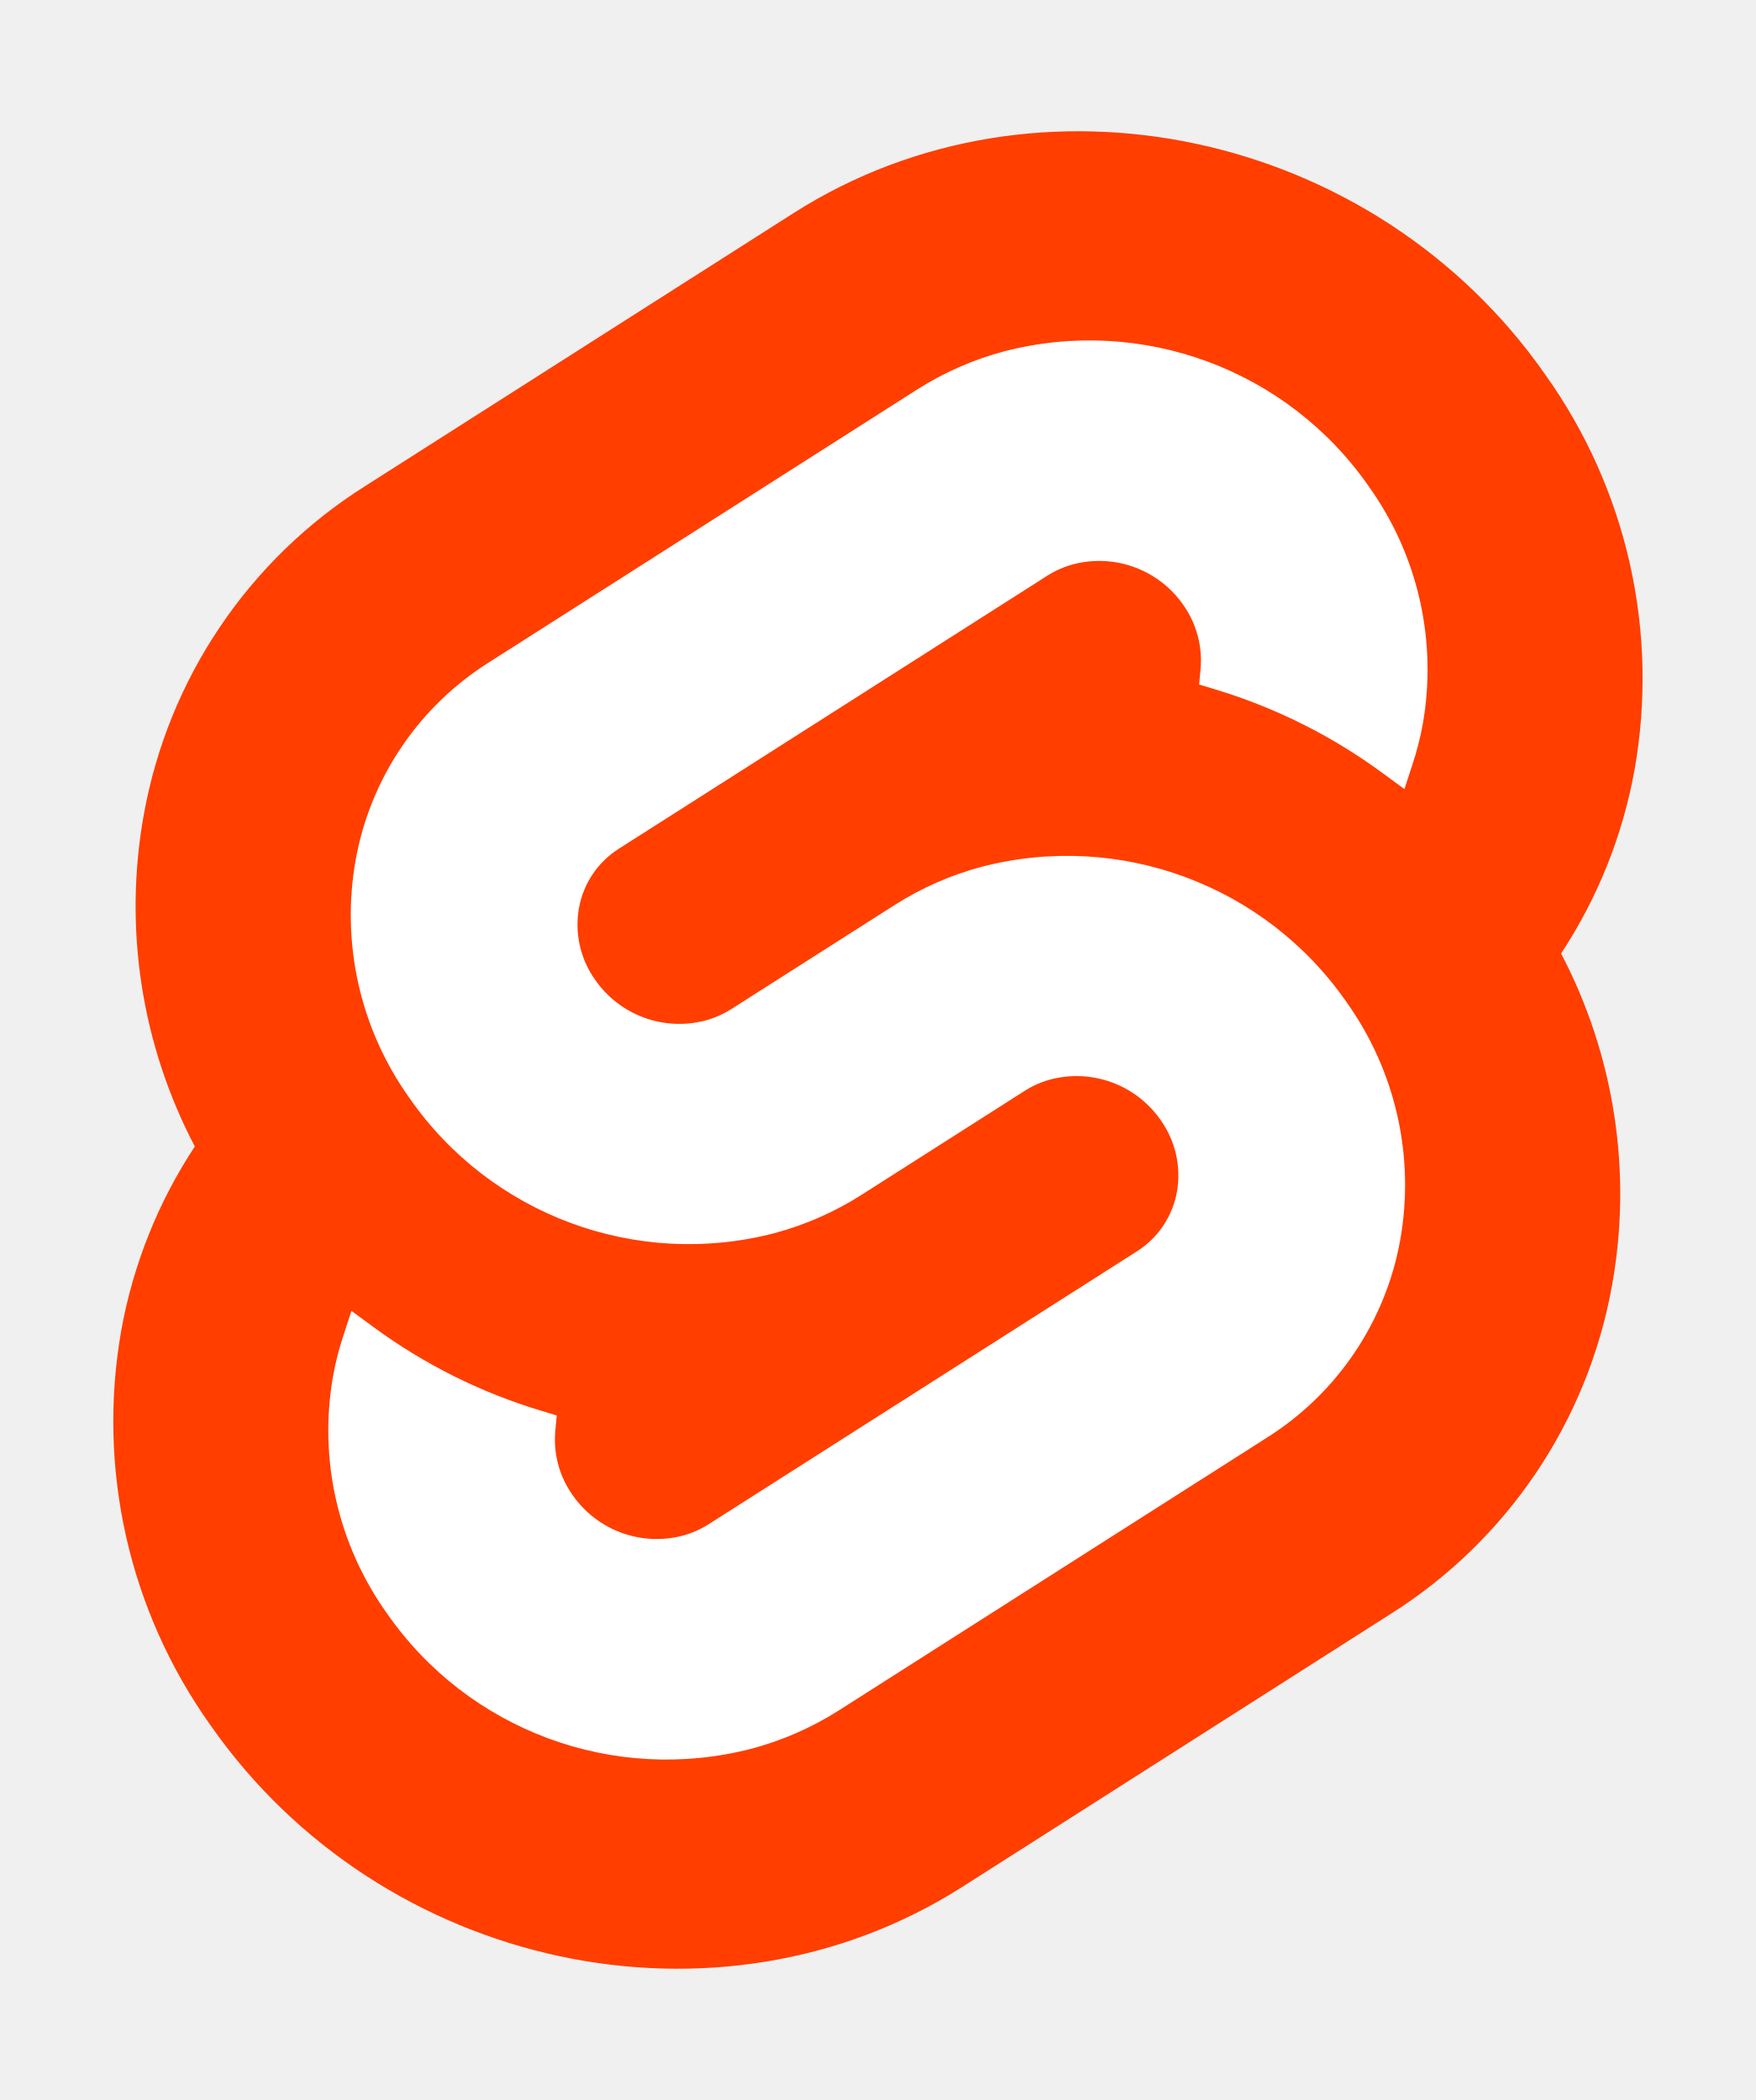
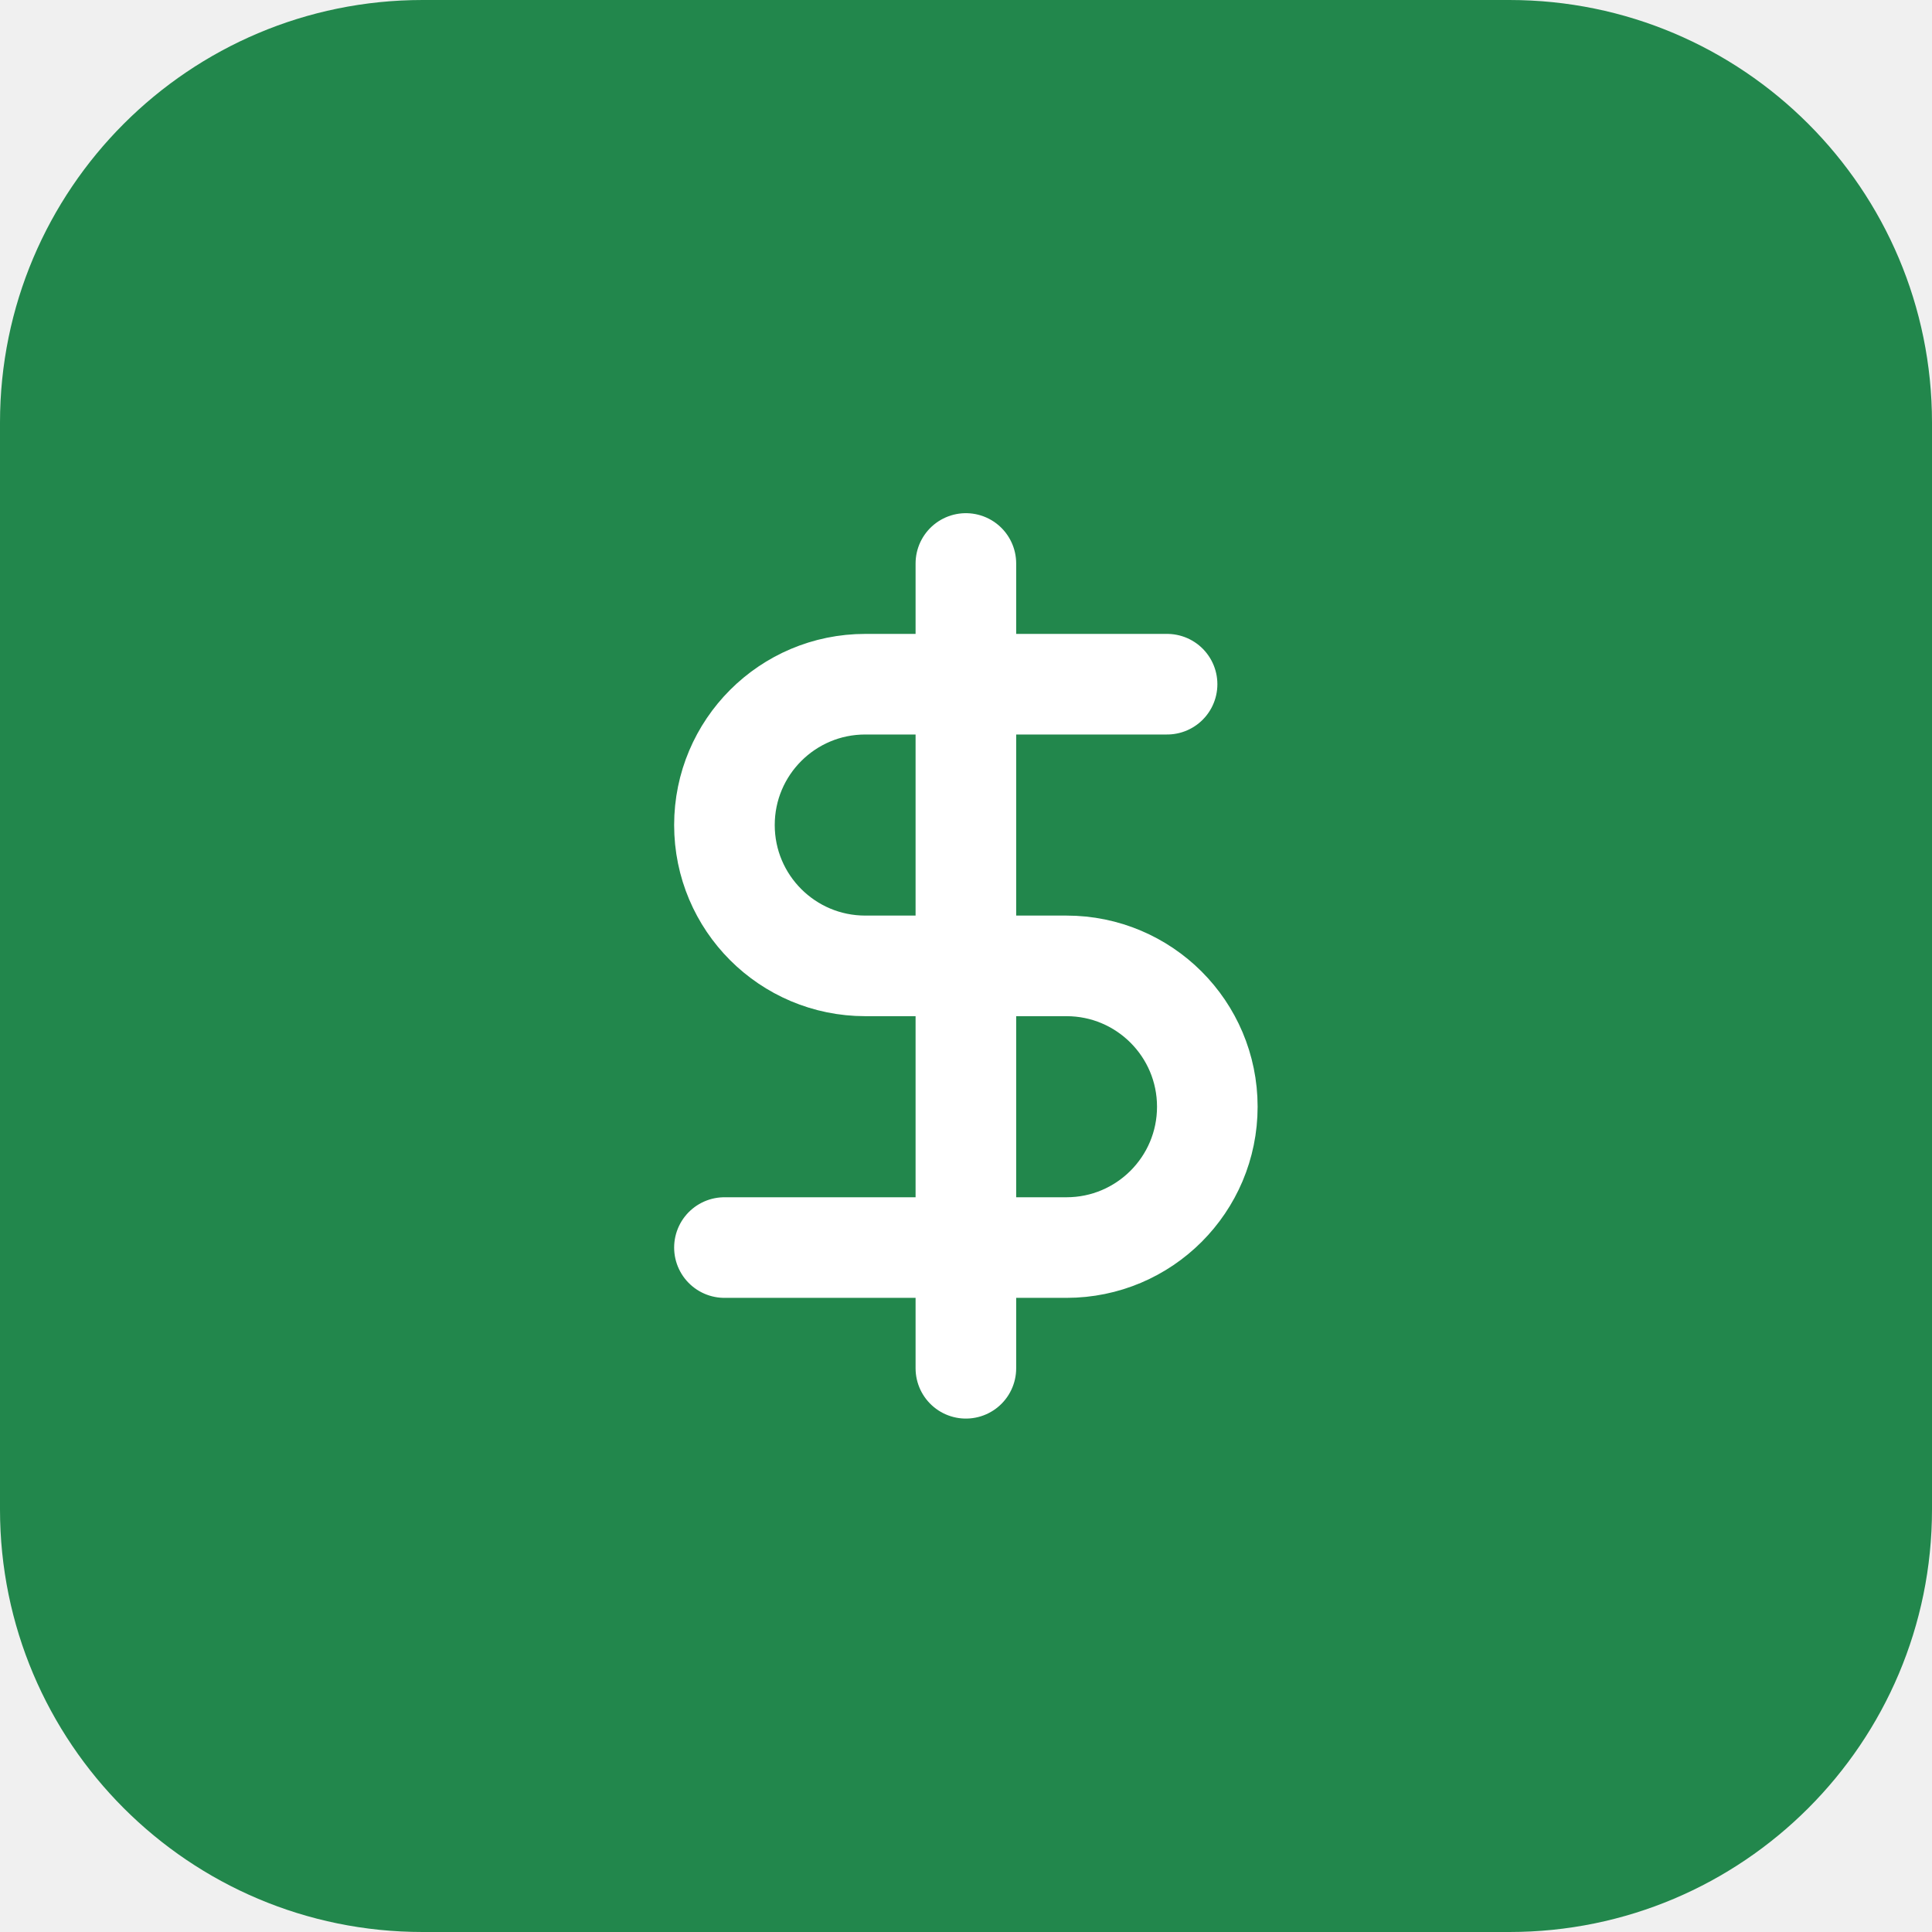
- <svg xmlns="http://www.w3.org/2000/svg" width="107" height="128" viewBox="0 0 107 128">
-   <path d="M94.157 22.819c-10.4-14.885-30.94-19.297-45.792-9.835L22.282 29.608A29.92 29.92 0 0 0 8.764 49.65a31.5 31.5 0 0 0 3.108 20.231 30 30 0 0 0-4.477 11.183 31.9 31.9 0 0 0 5.448 24.116c10.402 14.887 30.942 19.297 45.791 9.835l26.083-16.624A29.92 29.92 0 0 0 98.235 78.35a31.53 31.53 0 0 0-3.105-20.232 30 30 0 0 0 4.474-11.182 31.88 31.88 0 0 0-5.447-24.116" style="fill:#ff3e00" />
-   <path d="M45.817 106.582a20.72 20.72 0 0 1-22.237-8.243 19.17 19.17 0 0 1-3.277-14.503 18 18 0 0 1 .624-2.435l.49-1.498 1.337.981a33.6 33.6 0 0 0 10.203 5.098l.97.294-.09.968a5.85 5.85 0 0 0 1.052 3.878 6.24 6.24 0 0 0 6.695 2.485 5.8 5.8 0 0 0 1.603-.704L69.27 76.28a5.43 5.43 0 0 0 2.45-3.631 5.8 5.8 0 0 0-.987-4.371 6.24 6.24 0 0 0-6.698-2.487 5.7 5.7 0 0 0-1.6.704l-9.953 6.345a19 19 0 0 1-5.296 2.326 20.72 20.72 0 0 1-22.237-8.243 19.17 19.17 0 0 1-3.277-14.502 17.99 17.99 0 0 1 8.13-12.052l26.081-16.623a19 19 0 0 1 5.3-2.329 20.72 20.72 0 0 1 22.237 8.243 19.17 19.17 0 0 1 3.277 14.503 18 18 0 0 1-.624 2.435l-.49 1.498-1.337-.98a33.6 33.6 0 0 0-10.203-5.1l-.97-.294.09-.968a5.86 5.86 0 0 0-1.052-3.878 6.24 6.24 0 0 0-6.696-2.485 5.8 5.8 0 0 0-1.602.704L37.73 51.72a5.42 5.42 0 0 0-2.449 3.63 5.79 5.79 0 0 0 .986 4.372 6.24 6.24 0 0 0 6.698 2.486 5.8 5.8 0 0 0 1.602-.704l9.952-6.342a19 19 0 0 1 5.295-2.328 20.72 20.72 0 0 1 22.237 8.242 19.17 19.17 0 0 1 3.277 14.503 18 18 0 0 1-8.13 12.053l-26.081 16.622a19 19 0 0 1-5.3 2.328" style="fill:#fff" />
+ <svg xmlns="http://www.w3.org/2000/svg" width="64" height="64" viewBox="0 0 64 64">
+   <rect width="64" height="64" rx="14" fill="#22874c" />
+   <path d="M12 2v20M17 5H9.5a3.5 3.5 0 0 0 0 7h5a3.5 3.5 0 0 1 0 7H6" transform="translate(16 16) scale(1.333)" fill="none" stroke="#ffffff" stroke-width="2.5" stroke-linecap="round" stroke-linejoin="round" />
</svg>
